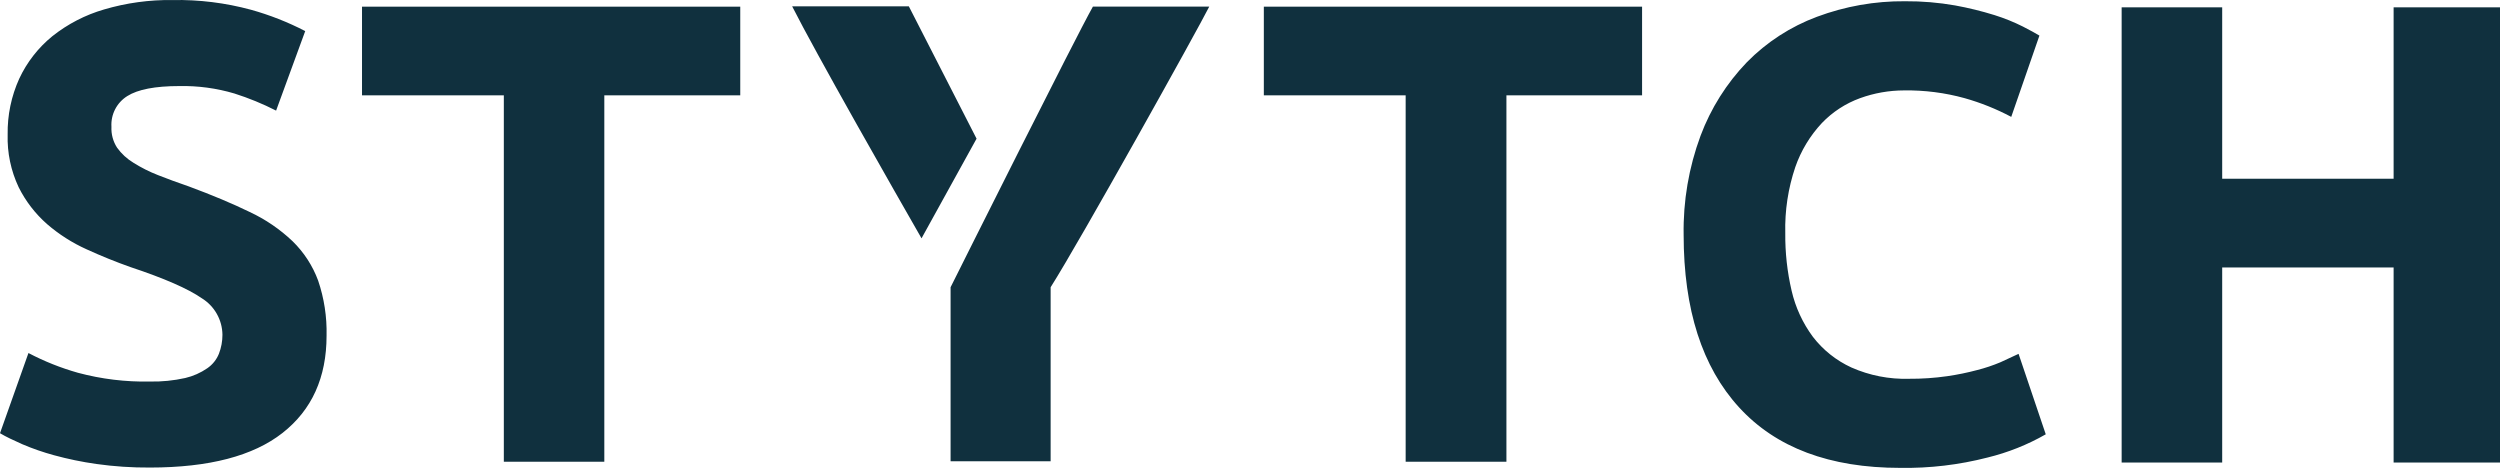
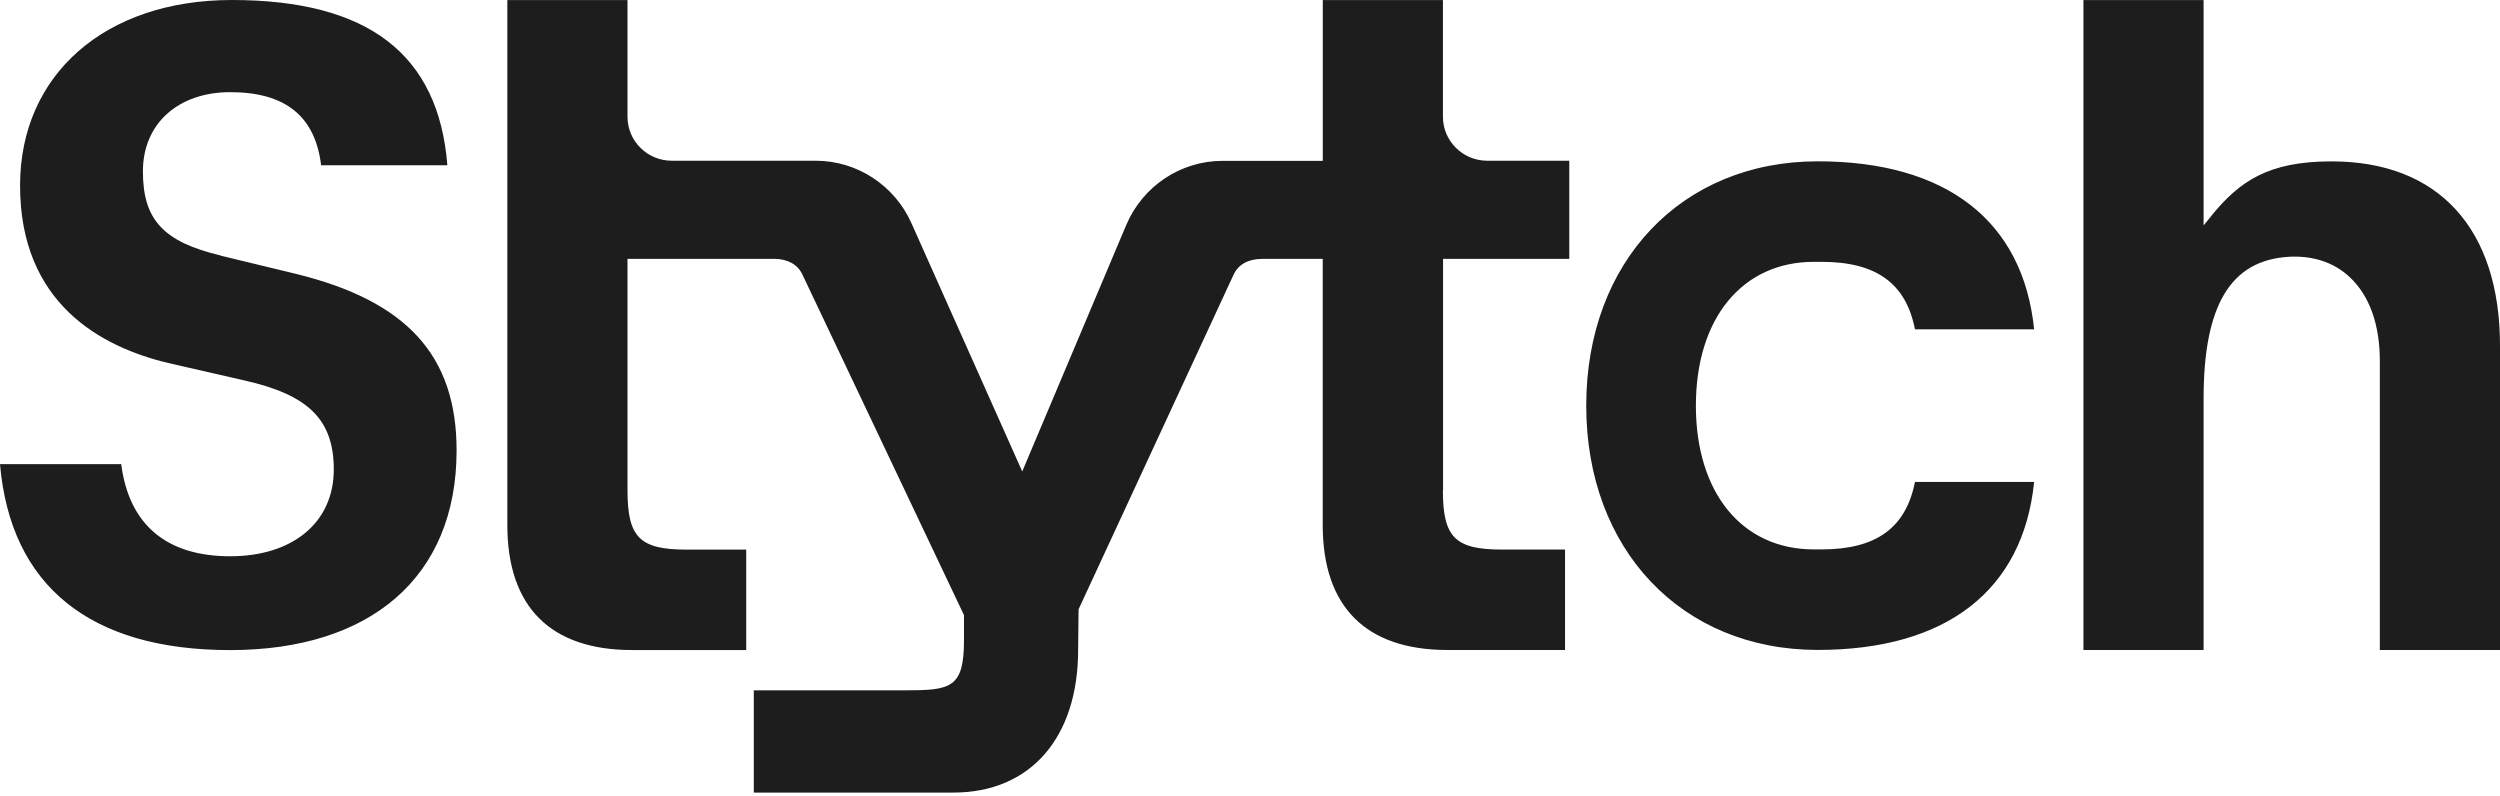
- <svg xmlns="http://www.w3.org/2000/svg" width="512px" height="96px" viewBox="0 0 512 96" version="1.1" preserveAspectRatio="xMidYMid">
+ <svg xmlns="http://www.w3.org/2000/svg" width="512px" height="163px" viewBox="0 0 512 163" version="1.1" preserveAspectRatio="xMidYMid">
  <g>
-     <path d="M30.724,78.139 C33.149,78.187 35.57,77.945 37.938,77.417 C39.551,77.039 41.08,76.362 42.446,75.422 C43.518,74.688 44.35,73.653 44.835,72.447 C45.315,71.207 45.56,69.888 45.557,68.559 C45.54,67.055 45.142,65.58 44.401,64.271 C43.66,62.963 42.6,61.862 41.319,61.075 C38.494,59.121 33.636,56.999 26.746,54.707 C23.74,53.647 20.735,52.43 17.729,51.055 C14.795,49.737 12.069,47.997 9.637,45.893 C7.228,43.776 5.253,41.211 3.821,38.342 C2.231,34.973 1.459,31.278 1.567,27.555 C1.503,23.609 2.315,19.698 3.945,16.104 C5.517,12.739 7.828,9.772 10.707,7.426 C13.852,4.924 17.455,3.059 21.313,1.937 C25.871,0.593 30.605,-0.057 35.357,0.009 C40.766,-0.089 46.162,0.579 51.384,1.993 C55.233,3.063 58.961,4.529 62.508,6.366 L56.546,22.653 C53.799,21.253 50.941,20.08 48.003,19.147 C44.346,18.062 40.544,17.549 36.732,17.626 C31.78,17.626 28.226,18.31 26.069,19.677 C25.012,20.335 24.151,21.267 23.58,22.374 C23.009,23.482 22.747,24.723 22.823,25.966 C22.751,27.475 23.153,28.969 23.973,30.238 C24.876,31.494 26.027,32.553 27.354,33.348 C28.946,34.347 30.629,35.192 32.381,35.873 C34.282,36.625 36.382,37.394 38.681,38.184 C43.453,39.95 47.604,41.692 51.136,43.413 C54.366,44.922 57.331,46.943 59.915,49.398 C62.241,51.665 64.031,54.422 65.156,57.468 C66.387,61.095 66.971,64.91 66.881,68.738 C66.881,77.304 63.875,83.947 57.864,88.665 C51.853,93.385 42.807,95.748 30.724,95.755 C27.048,95.78 23.375,95.535 19.735,95.022 C16.807,94.61 13.909,94.01 11.057,93.23 C8.844,92.628 6.674,91.876 4.565,90.976 C2.761,90.176 1.183,89.432 0,88.722 L5.827,72.3 C9.058,73.999 12.458,75.354 15.971,76.347 C20.78,77.636 25.747,78.239 30.724,78.139 Z M151.604,1.361 L151.604,19.518 L123.764,19.518 L123.764,94.559 L103.184,94.559 L103.184,19.518 L74.139,19.518 L74.139,1.361 L151.604,1.361 Z M247.653,1.356 C245.399,5.865 221.167,49.381 215.17,58.826 L215.17,94.465 L194.68,94.465 L194.68,58.826 C194.68,58.826 194.691,58.806 194.71,58.766 L194.799,58.588 C196.68,54.827 220.256,7.686 223.826,1.356 Z M186.126,1.292 L200,28.398 L188.729,48.81 C186.021,44.085 180.864,35.06 175.7,25.888 L174.906,24.476 C169.749,15.299 164.71,6.187 162.231,1.292 L186.126,1.292 Z M336.298,1.361 L336.298,19.518 L308.515,19.518 L308.515,94.559 L287.878,94.559 L287.878,19.518 L258.833,19.518 L258.833,1.361 L336.298,1.361 Z M389.17,95.821 C374.721,95.821 363.716,91.689 356.158,83.423 C348.599,75.158 344.816,63.384 344.809,48.101 C344.692,41.182 345.865,34.302 348.269,27.813 C350.37,22.196 353.6,17.067 357.759,12.744 C361.805,8.628 366.708,5.45 372.117,3.435 C377.884,1.282 383.996,0.204 390.15,0.256 C393.589,0.232 397.021,0.519 400.407,1.113 C403.139,1.61 405.837,2.272 408.488,3.097 C410.483,3.721 412.424,4.505 414.293,5.441 C415.838,6.23 416.942,6.85 417.674,7.289 L411.903,23.936 C408.866,22.323 405.666,21.039 402.357,20.104 C398.321,18.99 394.147,18.455 389.959,18.515 C386.884,18.519 383.833,19.057 380.942,20.104 C377.98,21.181 375.303,22.924 373.121,25.199 C370.696,27.791 368.842,30.863 367.677,34.215 C366.205,38.568 365.511,43.147 365.625,47.74 C365.586,51.712 366.021,55.672 366.922,59.541 C367.711,62.956 369.196,66.171 371.284,68.986 C373.364,71.689 376.072,73.843 379.173,75.264 C382.882,76.902 386.909,77.691 390.962,77.574 C393.58,77.593 396.194,77.415 398.784,77.044 C400.858,76.746 402.914,76.325 404.938,75.782 C406.558,75.373 408.143,74.841 409.684,74.193 C411.051,73.57 412.291,72.994 413.403,72.468 L418.97,88.946 C415.238,91.082 411.223,92.683 407.045,93.703 C401.209,95.204 395.197,95.916 389.17,95.821 Z M490.212,1.495 L512,1.495 L512,94.728 L490.212,94.728 L490.212,54.772 L455.105,54.772 L455.105,94.728 L434.513,94.728 L434.513,1.495 L455.105,1.495 L455.105,36.604 L490.212,36.604 L490.212,1.495 Z" fill="#10303E" />
+     <path d="M29.269,35.114 C29.269,45.013 33.455,49.529 45.244,52.341 L45.222,52.364 L60.659,56.099 C83.368,61.681 93.509,72.843 93.509,92.257 C93.509,118.241 75.821,133.139 47.134,133.139 C18.447,133.139 2.153,119.988 0,95.058 L24.83,95.058 C26.413,107.572 34.246,113.923 47.134,113.923 C60.021,113.923 68.36,106.947 68.36,96.158 C68.36,85.983 63.207,80.864 50.023,77.908 L34.433,74.337 C20.589,71.03 4.109,62.065 4.109,38.004 C4.109,15.272 21.534,1.42108547e-14 47.474,1.42108547e-14 C75.381,1.42108547e-14 89.829,11.086 91.62,33.851 L65.768,33.851 C64.537,23.787 58.439,18.875 47.145,18.875 C36.619,18.875 29.269,25.204 29.269,35.092 L29.269,35.114 Z M392.187,67.449 C390.342,58.022 384.244,53.627 373.082,53.627 L371.467,53.627 C356.81,53.627 347.317,65.196 347.317,83.072 C347.317,100.948 356.788,112.517 371.467,112.517 L373.082,112.517 C384.244,112.517 390.32,108.122 392.187,98.695 L416.59,98.695 C414.338,120.911 398.637,133.106 372.28,133.106 C344.362,133.106 324.86,112.527 324.86,83.072 C324.86,53.616 344.35,33.038 372.28,33.038 C398.637,33.038 414.338,45.255 416.59,67.449 L392.187,67.449 Z M295.536,100.41 L295.536,53.012 L321.388,53.012 L321.388,32.917 L304.589,32.917 C299.59,32.917 295.514,28.885 295.514,23.929 L295.514,0.011 L270.904,0.011 L270.904,32.939 L250.424,32.939 C241.789,32.939 234.021,38.113 230.636,46.123 L209.355,96.553 L186.668,45.717 C183.206,37.938 175.505,32.917 167.056,32.917 L137.588,32.917 C132.579,32.917 128.513,28.885 128.513,23.929 L128.513,0.011 L103.903,0.011 L103.903,107.551 C103.903,124.272 112.736,133.128 129.448,133.128 L152.828,133.128 L152.828,112.56 L140.643,112.56 C131.008,112.56 128.513,110.066 128.513,100.41 L128.513,53.012 L158.519,53.012 C161.288,53.012 163.331,54.143 164.308,56.176 L197.424,125.976 L197.424,131.107 C197.424,140.951 194.709,141.379 185.293,141.379 L154.377,141.379 L154.377,162.32 L195.259,162.32 C211.014,162.32 220.804,151.103 220.804,133.063 L220.891,124.789 L252.644,56.242 C253.61,54.155 255.676,53.022 258.466,53.022 L270.893,53.022 L270.893,107.539 C270.893,124.262 279.726,133.117 296.437,133.117 L320.521,133.117 L320.521,112.55 L307.633,112.55 C297.997,112.55 295.503,110.056 295.503,100.398 L295.536,100.42 L295.536,100.41 Z M451.297,46.166 L452.956,44.134 L452.935,44.134 C458.68,37.125 464.525,33.049 477.49,33.049 C499.409,33.049 512,46.815 512,70.843 L512,133.117 L487.389,133.117 L487.389,73.909 C487.389,66.471 485.268,60.549 481.247,56.78 C478.006,53.725 473.655,52.298 468.667,52.594 C456.813,53.342 451.297,62.548 451.297,81.611 L451.297,133.117 L426.687,133.117 L426.687,0.011 L451.297,0.011 L451.297,46.166 Z" fill="#1D1D1D" />
  </g>
</svg>
